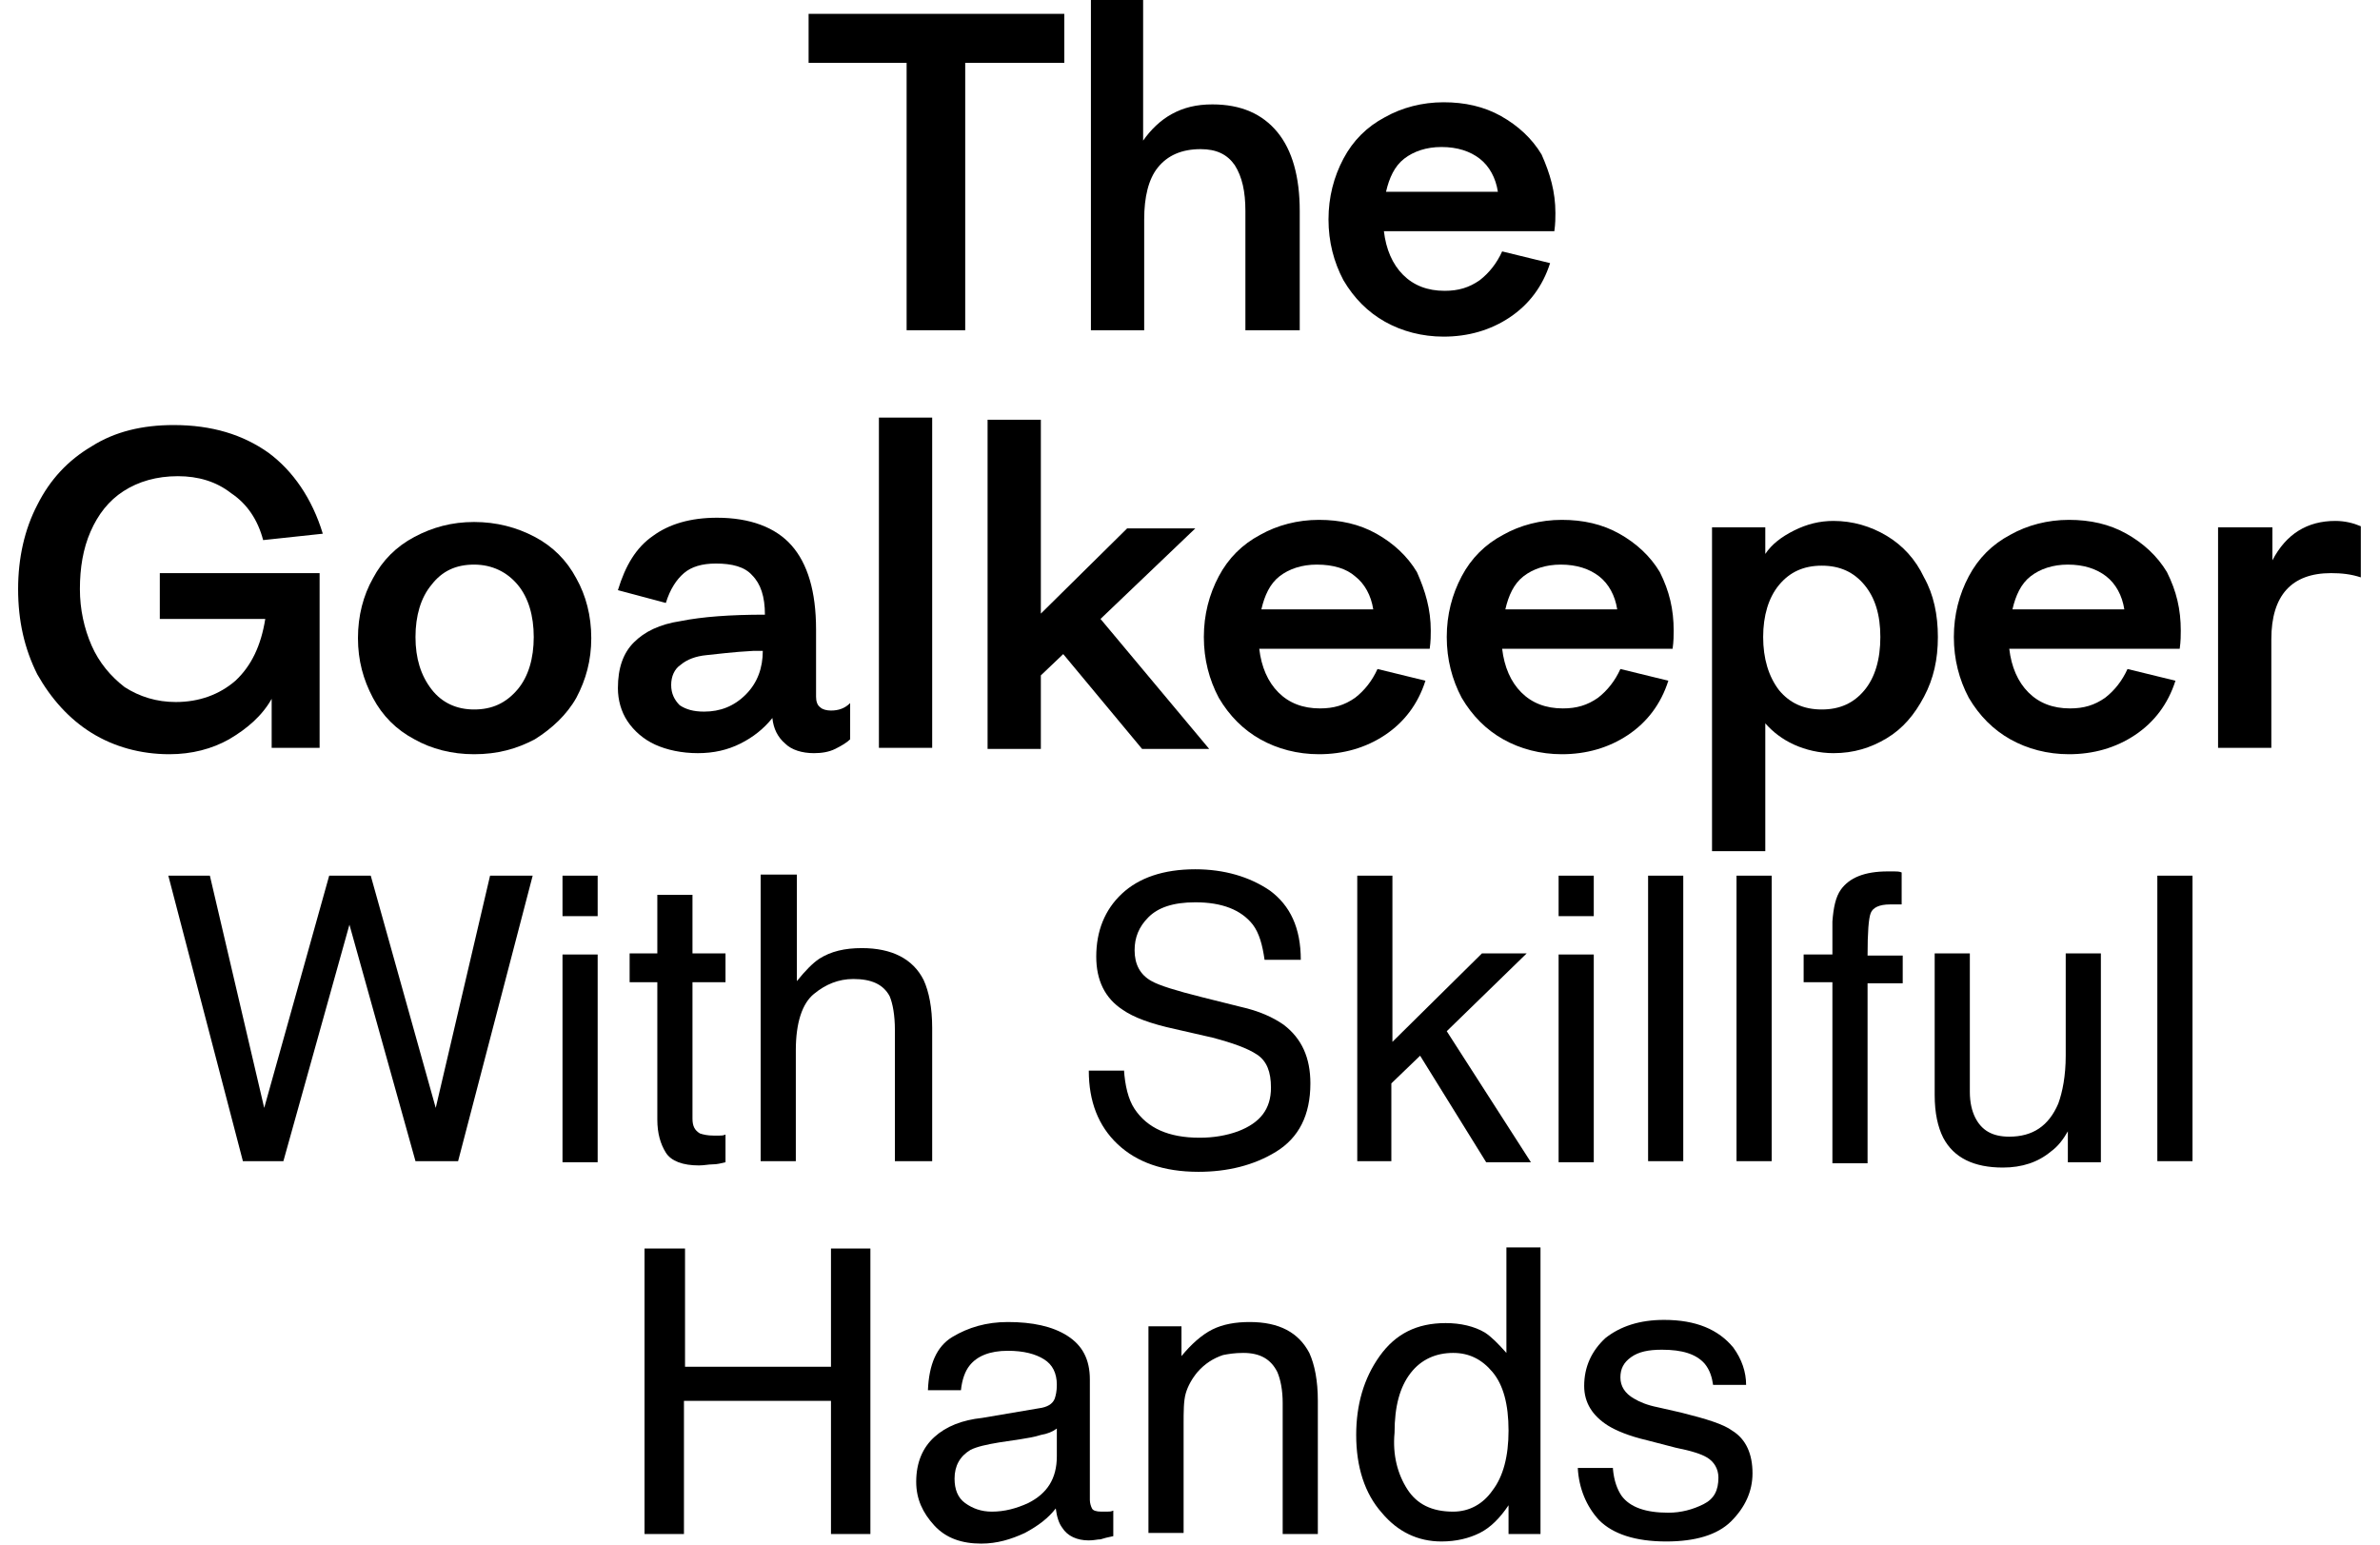
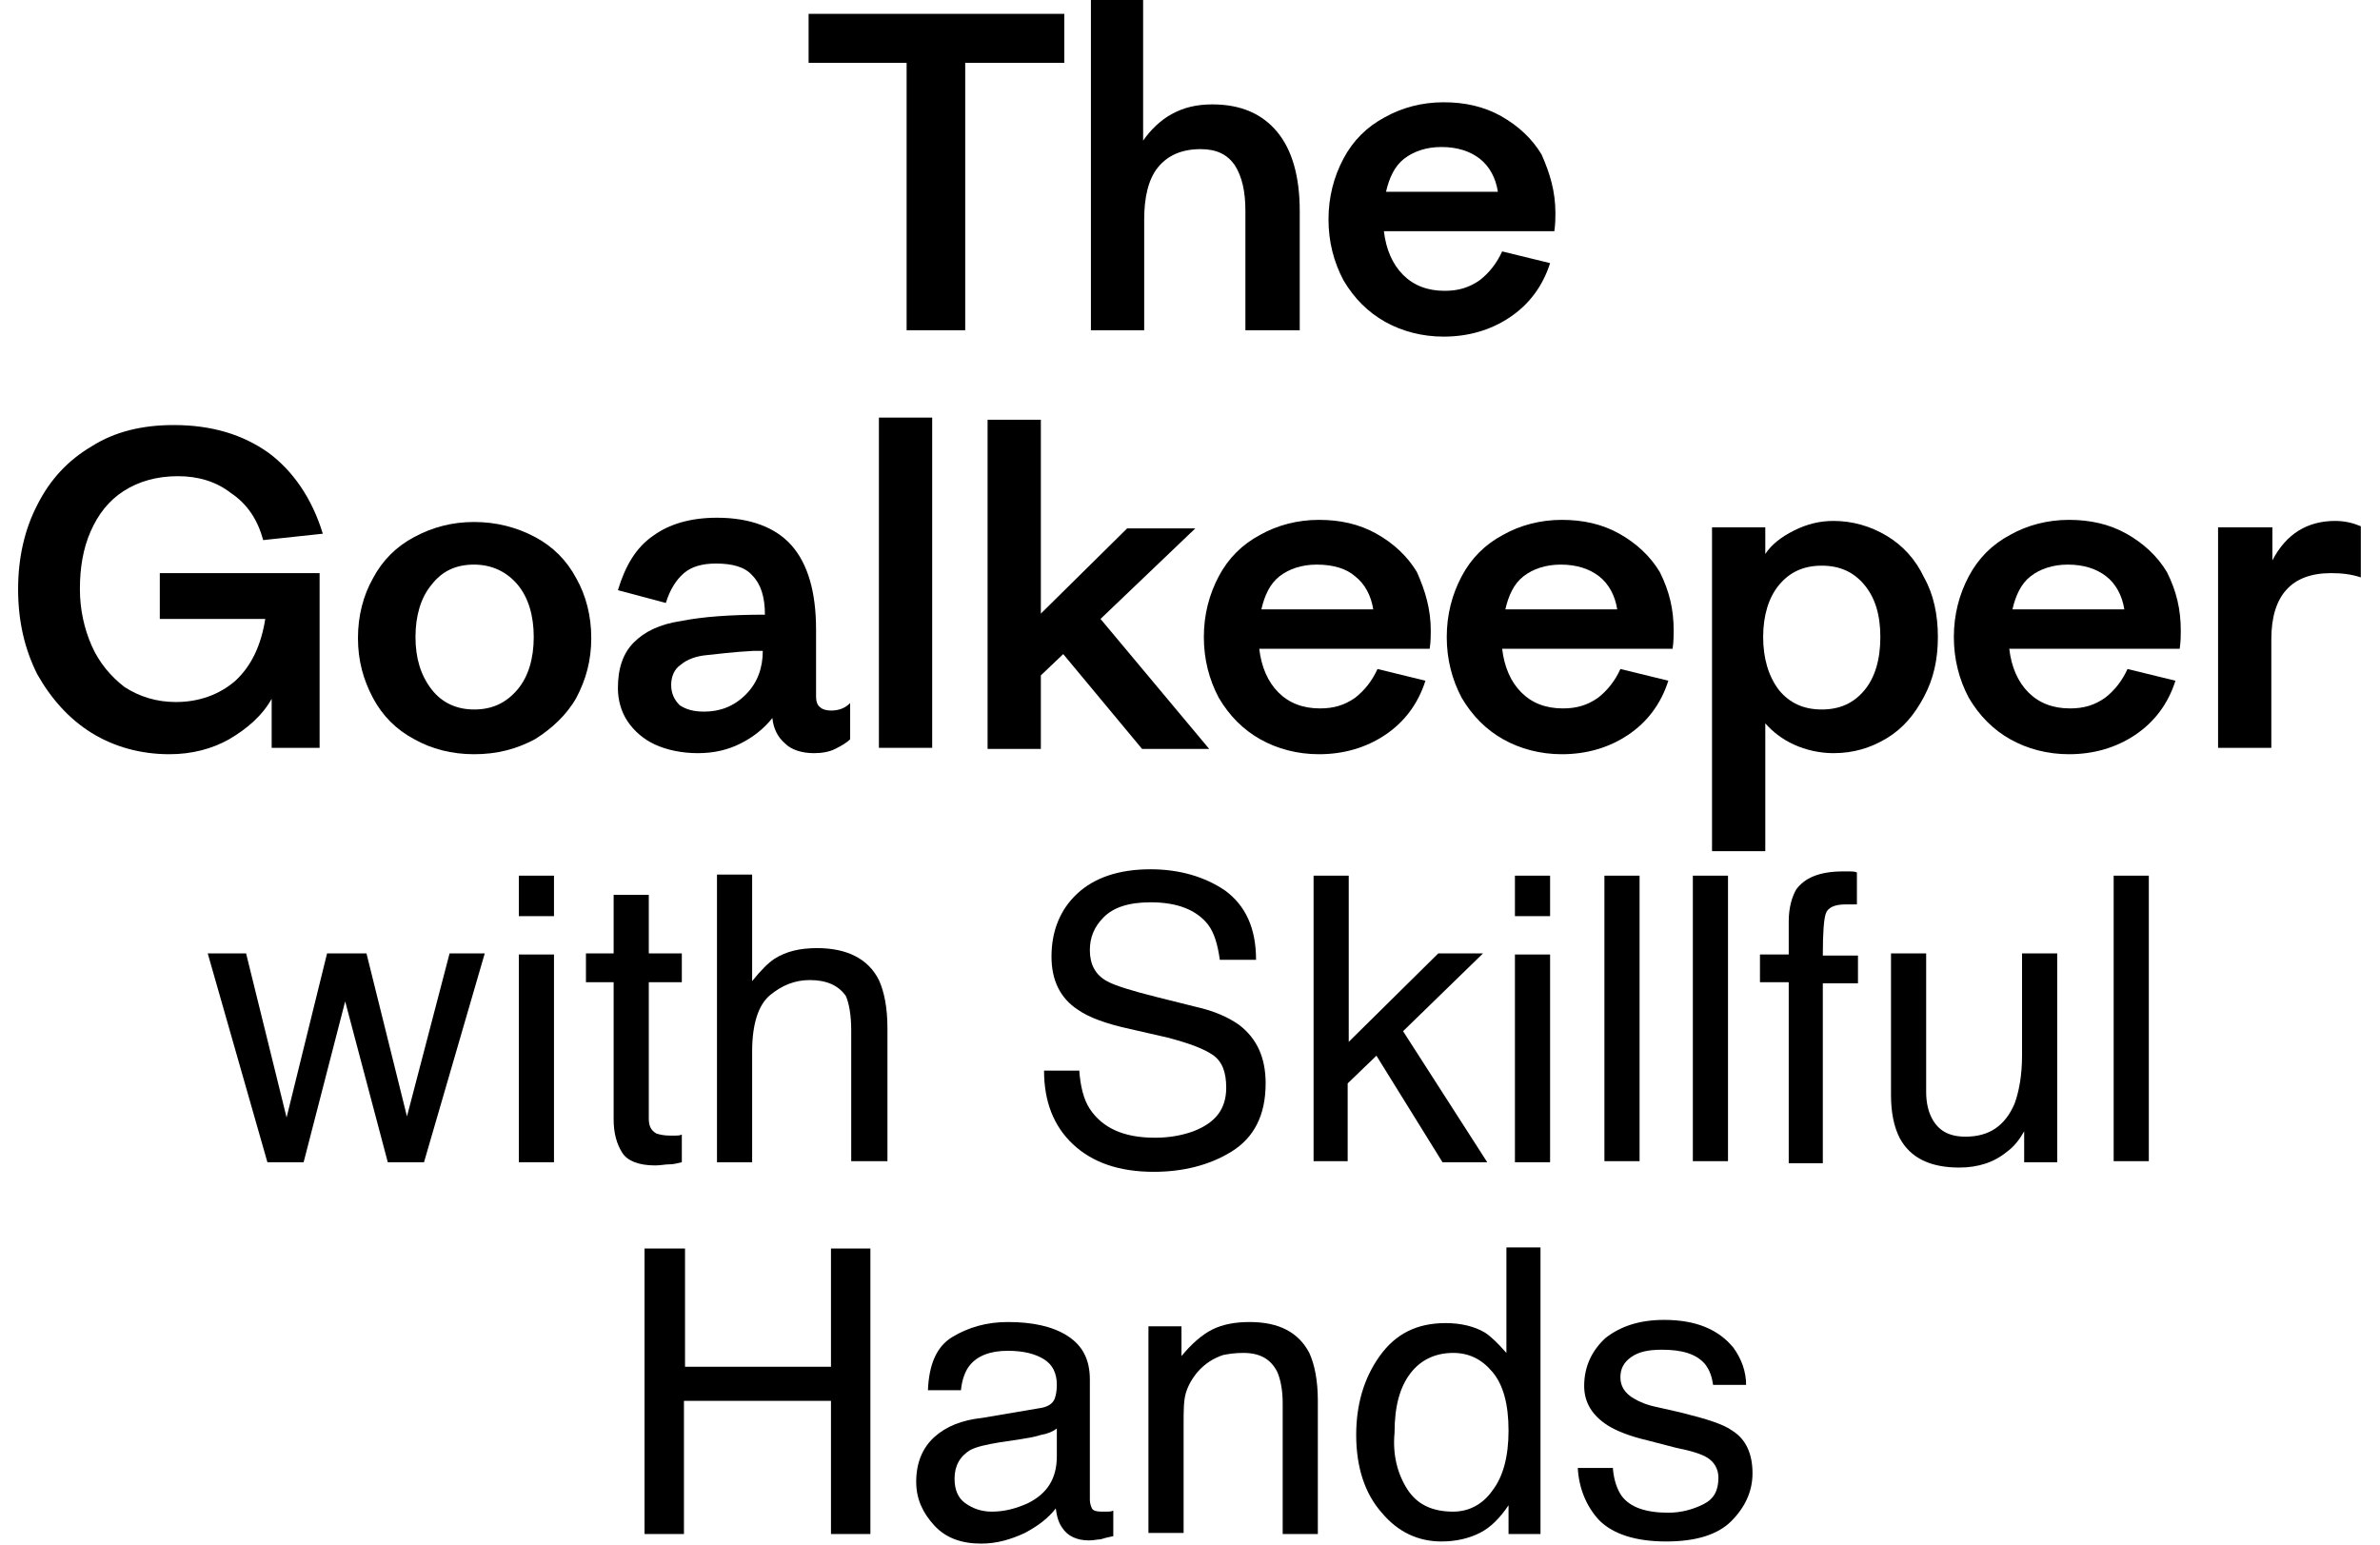
<svg xmlns="http://www.w3.org/2000/svg" version="1.1" id="Layer_1" x="0px" y="0px" viewBox="0 0 223.4 145" style="enable-background:new 0 0 223.4 145;" xml:space="preserve">
  <g>
-     <path d="M19.7,82.2l5.1,21.8l6.1-21.8h3.9l6.1,21.8l5.1-21.8h4l-7,26.8H39l-6.2-22.2l-6.2,22.2h-3.8l-7-26.8H19.7z" />
-     <path d="M52.8,82.2h3.3V86h-3.3V82.2z M52.8,89.6h3.3v19.5h-3.3V89.6z" />
-     <path d="M61.7,84h3.3v5.5h3.1v2.7h-3.1V105c0,0.7,0.2,1.1,0.7,1.4c0.3,0.1,0.7,0.2,1.3,0.2c0.2,0,0.3,0,0.5,0c0.2,0,0.4,0,0.6-0.1   v2.6c-0.4,0.1-0.8,0.2-1.2,0.2s-0.8,0.1-1.3,0.1c-1.5,0-2.6-0.4-3.1-1.2s-0.8-1.8-0.8-3.1V92.2h-2.6v-2.7h2.6V84z" />
-     <path d="M71.5,82.1h3.3v10c0.8-1,1.5-1.7,2.1-2.1c1.1-0.7,2.4-1,4-1c2.8,0,4.8,1,5.8,3c0.5,1.1,0.8,2.6,0.8,4.5v12.5H84V96.7   c0-1.4-0.2-2.5-0.5-3.2c-0.6-1.1-1.7-1.6-3.4-1.6c-1.4,0-2.6,0.5-3.7,1.4s-1.7,2.7-1.7,5.3v10.4h-3.3V82.1z" />
-     <path d="M105.5,100.4c0.1,1.5,0.4,2.8,1,3.7c1.2,1.8,3.2,2.7,6.1,2.7c1.3,0,2.5-0.2,3.6-0.6c2.1-0.8,3.1-2.1,3.1-4.1   c0-1.5-0.4-2.5-1.3-3.1c-0.9-0.6-2.3-1.1-4.2-1.6l-3.5-0.8c-2.3-0.5-3.9-1.1-4.9-1.8c-1.7-1.1-2.5-2.8-2.5-5c0-2.4,0.8-4.4,2.4-5.9   c1.6-1.5,3.9-2.3,6.9-2.3c2.7,0,5.1,0.7,7,2c1.9,1.4,2.9,3.5,2.9,6.5h-3.4c-0.2-1.4-0.5-2.5-1.1-3.3c-1.1-1.4-2.9-2.1-5.4-2.1   c-2.1,0-3.5,0.5-4.4,1.4c-0.9,0.9-1.3,1.9-1.3,3.1c0,1.3,0.5,2.3,1.6,2.9c0.7,0.4,2.3,0.9,4.7,1.5l3.6,0.9c1.8,0.4,3.1,1,4.1,1.7   c1.7,1.3,2.5,3.1,2.5,5.5c0,3-1.1,5.1-3.2,6.4s-4.6,1.9-7.3,1.9c-3.3,0-5.8-0.9-7.6-2.6c-1.8-1.7-2.7-4-2.7-6.9H105.5z" />
-     <path d="M127.5,82.2h3.2v15.6l8.4-8.3h4.2l-7.5,7.3l7.9,12.3h-4.2l-6.2-10l-2.7,2.6v7.3h-3.2V82.2z" />
-     <path d="M146.3,82.2h3.3V86h-3.3V82.2z M146.3,89.6h3.3v19.5h-3.3V89.6z" />
-     <path d="M154.7,82.2h3.3v26.8h-3.3V82.2z" />
-     <path d="M163,82.2h3.3v26.8H163V82.2z" />
-     <path d="M172.8,83.5c0.8-1.1,2.2-1.7,4.4-1.7c0.2,0,0.4,0,0.6,0c0.2,0,0.5,0,0.7,0.1v3c-0.3,0-0.6,0-0.7,0c-0.2,0-0.3,0-0.4,0   c-1,0-1.6,0.3-1.8,0.8c-0.2,0.5-0.3,1.8-0.3,4h3.3v2.6h-3.3v16.9H172V92.2h-2.7v-2.6h2.7v-3.1C172.1,85.2,172.3,84.2,172.8,83.5z" />
-     <path d="M184.9,89.5v13c0,1,0.2,1.8,0.5,2.4c0.6,1.2,1.6,1.8,3.2,1.8c2.2,0,3.7-1,4.6-3.1c0.4-1.1,0.7-2.6,0.7-4.5v-9.6h3.3v19.6   h-3.1l0-2.9c-0.4,0.7-0.9,1.4-1.6,1.9c-1.2,1-2.7,1.5-4.5,1.5c-2.7,0-4.6-0.9-5.6-2.8c-0.5-1-0.8-2.3-0.8-4V89.5H184.9z" />
-     <path d="M202.5,82.2h3.3v26.8h-3.3V82.2z" />
+     <path d="M23.1,89.5l3.8,15.4l3.8-15.4h3.7l3.8,15.3l4-15.3h3.3l-5.7,19.6h-3.4l-4-15.1l-3.9,15.1h-3.4l-5.6-19.6H23.1z" />
+     <path d="M48.6,82.2H52V86h-3.3V82.2z M48.6,89.6H52v19.5h-3.3V89.6z" />
+     <path d="M57.6,84h3.3v5.5H64v2.7h-3.1V105c0,0.7,0.2,1.1,0.7,1.4c0.3,0.1,0.7,0.2,1.3,0.2c0.2,0,0.3,0,0.5,0c0.2,0,0.4,0,0.6-0.1   v2.6c-0.4,0.1-0.8,0.2-1.2,0.2s-0.8,0.1-1.3,0.1c-1.5,0-2.6-0.4-3.1-1.2s-0.8-1.8-0.8-3.1V92.2h-2.6v-2.7h2.6V84z" />
+     <path d="M67.3,82.1h3.3v10c0.8-1,1.5-1.7,2.1-2.1c1.1-0.7,2.4-1,4-1c2.8,0,4.8,1,5.8,3c0.5,1.1,0.8,2.6,0.8,4.5v12.5h-3.4V96.7   c0-1.4-0.2-2.5-0.5-3.2C78.7,92.5,77.6,92,76,92c-1.4,0-2.6,0.5-3.7,1.4s-1.7,2.7-1.7,5.3v10.4h-3.3V82.1z" />
+     <path d="M101.3,100.4c0.1,1.5,0.4,2.8,1,3.7c1.2,1.8,3.2,2.7,6.1,2.7c1.3,0,2.5-0.2,3.6-0.6c2.1-0.8,3.1-2.1,3.1-4.1   c0-1.5-0.4-2.5-1.3-3.1c-0.9-0.6-2.3-1.1-4.2-1.6l-3.5-0.8c-2.3-0.5-3.9-1.1-4.9-1.8c-1.7-1.1-2.5-2.8-2.5-5c0-2.4,0.8-4.4,2.4-5.9   c1.6-1.5,3.9-2.3,6.9-2.3c2.7,0,5.1,0.7,7,2c1.9,1.4,2.9,3.5,2.9,6.5h-3.4c-0.2-1.4-0.5-2.5-1.1-3.3c-1.1-1.4-2.9-2.1-5.4-2.1   c-2.1,0-3.5,0.5-4.4,1.4c-0.9,0.9-1.3,1.9-1.3,3.1c0,1.3,0.5,2.3,1.6,2.9c0.7,0.4,2.3,0.9,4.7,1.5l3.6,0.9c1.8,0.4,3.1,1,4.1,1.7   c1.7,1.3,2.5,3.1,2.5,5.5c0,3-1.1,5.1-3.2,6.4s-4.6,1.9-7.3,1.9c-3.3,0-5.8-0.9-7.6-2.6c-1.8-1.7-2.7-4-2.7-6.9H101.3z" />
+     <path d="M123.4,82.2h3.2v15.6l8.4-8.3h4.2l-7.5,7.3l7.9,12.3h-4.2l-6.2-10l-2.7,2.6v7.3h-3.2V82.2z" />
+     <path d="M142.2,82.2h3.3V86h-3.3V82.2z M142.2,89.6h3.3v19.5h-3.3V89.6z" />
+     <path d="M150.6,82.2h3.3v26.8h-3.3V82.2z" />
+     <path d="M158.9,82.2h3.3v26.8h-3.3V82.2z" />
+     <path d="M168.6,83.5c0.8-1.1,2.2-1.7,4.4-1.7c0.2,0,0.4,0,0.6,0c0.2,0,0.5,0,0.7,0.1v3c-0.3,0-0.6,0-0.7,0c-0.2,0-0.3,0-0.4,0   c-1,0-1.6,0.3-1.8,0.8c-0.2,0.5-0.3,1.8-0.3,4h3.3v2.6h-3.3v16.9h-3.2V92.2h-2.7v-2.6h2.7v-3.1C167.9,85.2,168.2,84.2,168.6,83.5z" />
+     <path d="M180.8,89.5v13c0,1,0.2,1.8,0.5,2.4c0.6,1.2,1.6,1.8,3.2,1.8c2.2,0,3.7-1,4.6-3.1c0.4-1.1,0.7-2.6,0.7-4.5v-9.6h3.3v19.6   h-3.1l0-2.9c-0.4,0.7-0.9,1.4-1.6,1.9c-1.2,1-2.7,1.5-4.5,1.5c-2.7,0-4.6-0.9-5.6-2.8c-0.5-1-0.8-2.3-0.8-4V89.5H180.8z" />
+     <path d="M198.4,82.2h3.3v26.8h-3.3V82.2z" />
    <path d="M60.6,117.2h3.7v11.1H78v-11.1h3.7v26.8H78v-12.5H64.2v12.5h-3.7V117.2z" />
    <path d="M97.5,132.2c0.8-0.1,1.3-0.4,1.5-0.9c0.1-0.3,0.2-0.7,0.2-1.3c0-1.1-0.4-1.9-1.2-2.4c-0.8-0.5-1.9-0.8-3.4-0.8   c-1.7,0-2.9,0.5-3.6,1.4c-0.4,0.5-0.7,1.3-0.8,2.3h-3.1c0.1-2.4,0.8-4.1,2.3-5c1.5-0.9,3.2-1.4,5.2-1.4c2.3,0,4.2,0.4,5.6,1.3   c1.4,0.9,2.1,2.2,2.1,4.1v11.3c0,0.3,0.1,0.6,0.2,0.8c0.1,0.2,0.4,0.3,0.9,0.3c0.1,0,0.3,0,0.5,0c0.2,0,0.4,0,0.6-0.1v2.4   c-0.5,0.1-0.9,0.2-1.2,0.3c-0.3,0-0.6,0.1-1.1,0.1c-1.1,0-2-0.4-2.5-1.2c-0.3-0.4-0.5-1-0.6-1.8c-0.7,0.9-1.6,1.6-2.9,2.3   c-1.3,0.6-2.6,1-4.1,1c-1.8,0-3.3-0.5-4.4-1.7s-1.7-2.5-1.7-4.1c0-1.8,0.6-3.2,1.7-4.2c1.1-1,2.6-1.6,4.5-1.8L97.5,132.2z    M90.6,141.1c0.7,0.5,1.5,0.8,2.5,0.8c1.2,0,2.3-0.3,3.4-0.8c1.8-0.9,2.7-2.3,2.7-4.4v-2.6c-0.4,0.3-0.9,0.5-1.5,0.6   c-0.6,0.2-1.3,0.3-1.9,0.4l-2,0.3c-1.2,0.2-2.1,0.4-2.7,0.7c-1,0.6-1.5,1.5-1.5,2.7C89.6,139.8,89.9,140.6,90.6,141.1z" />
    <path d="M107.8,124.5h3.1v2.8c0.9-1.1,1.9-2,2.9-2.5c1-0.5,2.2-0.7,3.5-0.7c2.8,0,4.6,1,5.6,2.9c0.5,1.1,0.8,2.6,0.8,4.5v12.5h-3.3   v-12.3c0-1.2-0.2-2.2-0.5-2.9c-0.6-1.2-1.6-1.8-3.2-1.8c-0.8,0-1.4,0.1-1.9,0.2c-0.9,0.3-1.7,0.8-2.4,1.6c-0.5,0.6-0.9,1.3-1.1,2   c-0.2,0.7-0.2,1.7-0.2,2.9v10.2h-3.3V124.5z" />
    <path d="M139.4,125.1c0.6,0.4,1.2,1,2,1.9v-9.9h3.2v26.9h-3v-2.7c-0.8,1.2-1.7,2.1-2.7,2.6c-1,0.5-2.2,0.8-3.6,0.8   c-2.2,0-4.1-0.9-5.6-2.7c-1.6-1.8-2.4-4.3-2.4-7.3c0-2.8,0.7-5.3,2.2-7.4s3.5-3.1,6.2-3.1C137.1,124.2,138.4,124.5,139.4,125.1z    M132.1,139.8c0.9,1.4,2.3,2.1,4.3,2.1c1.5,0,2.8-0.7,3.7-2c1-1.3,1.5-3.2,1.5-5.6c0-2.5-0.5-4.3-1.5-5.5c-1-1.2-2.2-1.8-3.7-1.8   c-1.6,0-3,0.6-4,1.9c-1,1.3-1.5,3.1-1.5,5.6C130.7,136.6,131.2,138.4,132.1,139.8z" />
    <path d="M151.4,137.9c0.1,1.1,0.4,1.9,0.8,2.5c0.8,1.1,2.3,1.6,4.4,1.6c1.2,0,2.3-0.3,3.3-0.8s1.4-1.3,1.4-2.5   c0-0.8-0.4-1.5-1.1-1.9c-0.5-0.3-1.4-0.6-2.9-0.9l-2.7-0.7c-1.7-0.4-2.9-0.9-3.7-1.4c-1.4-0.9-2.2-2.1-2.2-3.7c0-1.8,0.7-3.3,2-4.5   c1.4-1.1,3.2-1.7,5.5-1.7c3,0,5.1,0.9,6.5,2.6c0.8,1.1,1.2,2.3,1.2,3.5h-3.1c-0.1-0.7-0.3-1.4-0.8-2c-0.8-0.9-2.1-1.3-4-1.3   c-1.3,0-2.2,0.2-2.9,0.7c-0.7,0.5-1,1.1-1,1.9c0,0.8,0.4,1.5,1.3,2c0.5,0.3,1.2,0.6,2.2,0.8l2.2,0.5c2.4,0.6,4,1.1,4.8,1.7   c1.3,0.8,1.9,2.2,1.9,4c0,1.7-0.7,3.2-2,4.5c-1.3,1.3-3.4,1.9-6.1,1.9c-2.9,0-5-0.7-6.3-2c-1.2-1.3-1.9-3-2-4.9H151.4z" />
  </g>
  <g>
    <path d="M85.1,5.9h-9.2V1.3h24v4.6h-9.3V31h-5.5V5.9z" />
    <path d="M102.3,0h5v13.2c0.7-1,1.6-1.9,2.7-2.5c1.1-0.6,2.3-0.9,3.8-0.9c2.7,0,4.7,0.9,6.1,2.6c1.4,1.7,2.1,4.2,2.1,7.4V31h-5.1   V19.8c0-1.8-0.3-3.2-1-4.3c-0.7-1-1.7-1.5-3.2-1.5c-1.8,0-3.1,0.6-4,1.7c-0.9,1.1-1.3,2.8-1.3,4.9V31h-5V0z" />
    <path d="M146,20c0,0.4,0,1-0.1,1.7h-16c0.2,1.7,0.8,3.1,1.8,4.1c1,1,2.3,1.5,3.9,1.5c1.3,0,2.3-0.3,3.3-1c0.9-0.7,1.6-1.6,2.1-2.7   l4.5,1.1c-0.7,2.2-2,3.9-3.8,5.1c-1.8,1.2-3.9,1.8-6.2,1.8c-2,0-3.9-0.5-5.5-1.4c-1.6-0.9-2.9-2.2-3.9-3.9   c-0.9-1.7-1.4-3.6-1.4-5.7s0.5-4,1.4-5.7c0.9-1.7,2.2-3,3.9-3.9c1.6-0.9,3.5-1.4,5.5-1.4c2,0,3.8,0.4,5.4,1.3   c1.6,0.9,2.9,2.1,3.8,3.6C145.5,16.3,146,18,146,20z M135.3,13.8c-1.4,0-2.6,0.4-3.5,1.1c-0.9,0.7-1.4,1.8-1.7,3.1h10.5   c-0.2-1.3-0.8-2.4-1.7-3.1C138,14.2,136.8,13.8,135.3,13.8z" />
    <path d="M15.9,70.8c-2.7,0-5.2-0.7-7.3-2c-2.1-1.3-3.8-3.2-5.1-5.5c-1.2-2.4-1.8-5-1.8-8c0-2.9,0.6-5.6,1.8-7.9   c1.2-2.4,2.9-4.2,5.1-5.5c2.2-1.4,4.8-2,7.7-2c3.6,0,6.5,0.9,8.9,2.6c2.3,1.7,4.1,4.3,5.1,7.6l-5.6,0.6c-0.5-1.9-1.5-3.4-3-4.4   c-1.4-1.1-3.1-1.6-5-1.6c-2,0-3.7,0.5-5.1,1.4c-1.4,0.9-2.4,2.2-3.1,3.8c-0.7,1.6-1,3.4-1,5.4c0,1.9,0.4,3.7,1.1,5.3   c0.7,1.6,1.8,2.9,3.1,3.9c1.4,0.9,3,1.4,4.8,1.4c2.2,0,4.1-0.7,5.6-2c1.5-1.4,2.4-3.3,2.8-5.8h-9.9v-4.3H30v16.4h-4.5v-4.6   c-0.9,1.6-2.3,2.8-4,3.8C19.9,70.3,18,70.8,15.9,70.8z" />
    <path d="M44.5,70.8c-2.1,0-4-0.5-5.6-1.4c-1.7-0.9-3-2.2-3.9-3.9c-0.9-1.7-1.4-3.5-1.4-5.6c0-2.1,0.5-4,1.4-5.6   c0.9-1.7,2.2-3,3.9-3.9c1.7-0.9,3.5-1.4,5.6-1.4c2.1,0,4,0.5,5.7,1.4c1.7,0.9,3,2.2,3.9,3.9c0.9,1.6,1.4,3.5,1.4,5.6   c0,2.1-0.5,3.9-1.4,5.6c-0.9,1.6-2.3,2.9-3.9,3.9C48.5,70.3,46.7,70.8,44.5,70.8z M44.5,66.6c1.7,0,3-0.6,4.1-1.9   c1-1.2,1.5-2.9,1.5-4.9c0-2-0.5-3.7-1.5-4.9c-1-1.2-2.4-1.9-4.1-1.9c-1.7,0-3,0.6-4,1.9c-1,1.2-1.5,2.9-1.5,4.9   c0,2,0.5,3.6,1.5,4.9C41.5,66,42.9,66.6,44.5,66.6z" />
    <path d="M78,66.7c0.7,0,1.3-0.2,1.8-0.7v3.4c-0.3,0.3-0.8,0.6-1.4,0.9c-0.6,0.3-1.3,0.4-2,0.4c-1.1,0-2.1-0.3-2.7-0.9   c-0.7-0.6-1.1-1.4-1.2-2.4c-0.8,1-1.8,1.8-3,2.4c-1.2,0.6-2.5,0.9-4,0.9c-1.5,0-2.9-0.3-4-0.8c-1.1-0.5-2-1.3-2.6-2.2   c-0.6-0.9-0.9-2-0.9-3.1c0-1.9,0.5-3.3,1.5-4.3c1-1,2.4-1.7,4.4-2c2-0.4,4.6-0.6,7.9-0.6c0-1.7-0.4-2.9-1.2-3.7   c-0.7-0.8-1.9-1.1-3.4-1.1c-1.3,0-2.3,0.3-3,0.9c-0.7,0.6-1.3,1.5-1.7,2.8L58,55.4c0.7-2.3,1.7-4,3.3-5.1c1.5-1.1,3.5-1.7,6-1.7   c3.1,0,5.5,0.9,7,2.6c1.5,1.7,2.3,4.3,2.3,7.9v6.3c0,0.4,0.1,0.8,0.4,1C77.2,66.6,77.6,66.7,78,66.7z M66.1,66.8   c1.5,0,2.8-0.5,3.9-1.6c1.1-1.1,1.6-2.5,1.6-4.1l-0.9,0c-1.9,0.1-3.4,0.3-4.4,0.4c-1,0.1-1.8,0.4-2.4,0.9c-0.6,0.4-0.9,1.1-0.9,1.9   c0,0.8,0.3,1.4,0.8,1.9C64.4,66.6,65.1,66.8,66.1,66.8z" />
    <path d="M82.5,39.2h5v31h-5V39.2z" />
    <path d="M99.8,61.4l-2.1,2v6.9h-5V39.4h5v18.2l8.1-8h6.4l-8.9,8.5l10.2,12.2h-6.3L99.8,61.4z" />
    <path d="M134.3,59.2c0,0.4,0,1-0.1,1.7h-16c0.2,1.7,0.8,3.1,1.8,4.1c1,1,2.3,1.5,3.9,1.5c1.3,0,2.3-0.3,3.3-1   c0.9-0.7,1.6-1.6,2.1-2.7l4.5,1.1c-0.7,2.2-2,3.9-3.8,5.1c-1.8,1.2-3.9,1.8-6.2,1.8c-2,0-3.9-0.5-5.5-1.4c-1.6-0.9-2.9-2.2-3.9-3.9   c-0.9-1.7-1.4-3.6-1.4-5.7s0.5-4,1.4-5.7c0.9-1.7,2.2-3,3.9-3.9c1.6-0.9,3.5-1.4,5.5-1.4c2,0,3.8,0.4,5.4,1.3   c1.6,0.9,2.9,2.1,3.8,3.6C133.8,55.5,134.3,57.2,134.3,59.2z M123.6,53c-1.4,0-2.6,0.4-3.5,1.1c-0.9,0.7-1.4,1.8-1.7,3.1h10.5   c-0.2-1.3-0.8-2.4-1.7-3.1C126.4,53.4,125.2,53,123.6,53z" />
    <path d="M157.1,59.2c0,0.4,0,1-0.1,1.7h-16c0.2,1.7,0.8,3.1,1.8,4.1c1,1,2.3,1.5,3.9,1.5c1.3,0,2.3-0.3,3.3-1   c0.9-0.7,1.6-1.6,2.1-2.7l4.5,1.1c-0.7,2.2-2,3.9-3.8,5.1c-1.8,1.2-3.9,1.8-6.2,1.8c-2,0-3.9-0.5-5.5-1.4c-1.6-0.9-2.9-2.2-3.9-3.9   c-0.9-1.7-1.4-3.6-1.4-5.7s0.5-4,1.4-5.7c0.9-1.7,2.2-3,3.9-3.9c1.6-0.9,3.5-1.4,5.5-1.4c2,0,3.8,0.4,5.4,1.3   c1.6,0.9,2.9,2.1,3.8,3.6C156.7,55.5,157.1,57.2,157.1,59.2z M146.5,53c-1.4,0-2.6,0.4-3.5,1.1c-0.9,0.7-1.4,1.8-1.7,3.1h10.5   c-0.2-1.3-0.8-2.4-1.7-3.1C149.2,53.4,148,53,146.5,53z" />
    <path d="M160.7,49.5h5V52c0.6-0.9,1.5-1.6,2.7-2.2c1.2-0.6,2.4-0.9,3.7-0.9c1.8,0,3.5,0.5,5,1.4c1.5,0.9,2.7,2.2,3.5,3.9   c0.9,1.6,1.3,3.5,1.3,5.6s-0.4,3.9-1.3,5.6c-0.9,1.7-2,3-3.5,3.9c-1.5,0.9-3.1,1.4-5,1.4c-1.3,0-2.6-0.3-3.7-0.8   c-1.1-0.5-2-1.2-2.7-2v12h-5V49.5z M171,66.6c1.7,0,3-0.6,4-1.8c1-1.2,1.5-2.9,1.5-5s-0.5-3.7-1.5-4.9c-1-1.2-2.3-1.8-4-1.8   c-1.7,0-3,0.6-4,1.8c-1,1.2-1.5,2.9-1.5,4.9s0.5,3.7,1.5,5C168,66,169.3,66.6,171,66.6z" />
    <path d="M204.7,59.2c0,0.4,0,1-0.1,1.7h-16c0.2,1.7,0.8,3.1,1.8,4.1c1,1,2.3,1.5,3.9,1.5c1.3,0,2.3-0.3,3.3-1   c0.9-0.7,1.6-1.6,2.1-2.7l4.5,1.1c-0.7,2.2-2,3.9-3.8,5.1c-1.8,1.2-3.9,1.8-6.2,1.8c-2,0-3.9-0.5-5.5-1.4c-1.6-0.9-2.9-2.2-3.9-3.9   c-0.9-1.7-1.4-3.6-1.4-5.7s0.5-4,1.4-5.7c0.9-1.7,2.2-3,3.9-3.9c1.6-0.9,3.5-1.4,5.5-1.4c2,0,3.8,0.4,5.4,1.3   c1.6,0.9,2.9,2.1,3.8,3.6C204.3,55.5,204.7,57.2,204.7,59.2z M194.1,53c-1.4,0-2.6,0.4-3.5,1.1c-0.9,0.7-1.4,1.8-1.7,3.1h10.5   c-0.2-1.3-0.8-2.4-1.7-3.1C196.8,53.4,195.6,53,194.1,53z" />
    <path d="M208.3,49.5h5v3.1c1.3-2.5,3.3-3.7,5.9-3.7c0.9,0,1.7,0.2,2.4,0.5v4.8c-0.9-0.3-1.8-0.4-2.8-0.4c-3.7,0-5.6,2.1-5.6,6.2   v10.2h-5V49.5z" />
  </g>
</svg>
